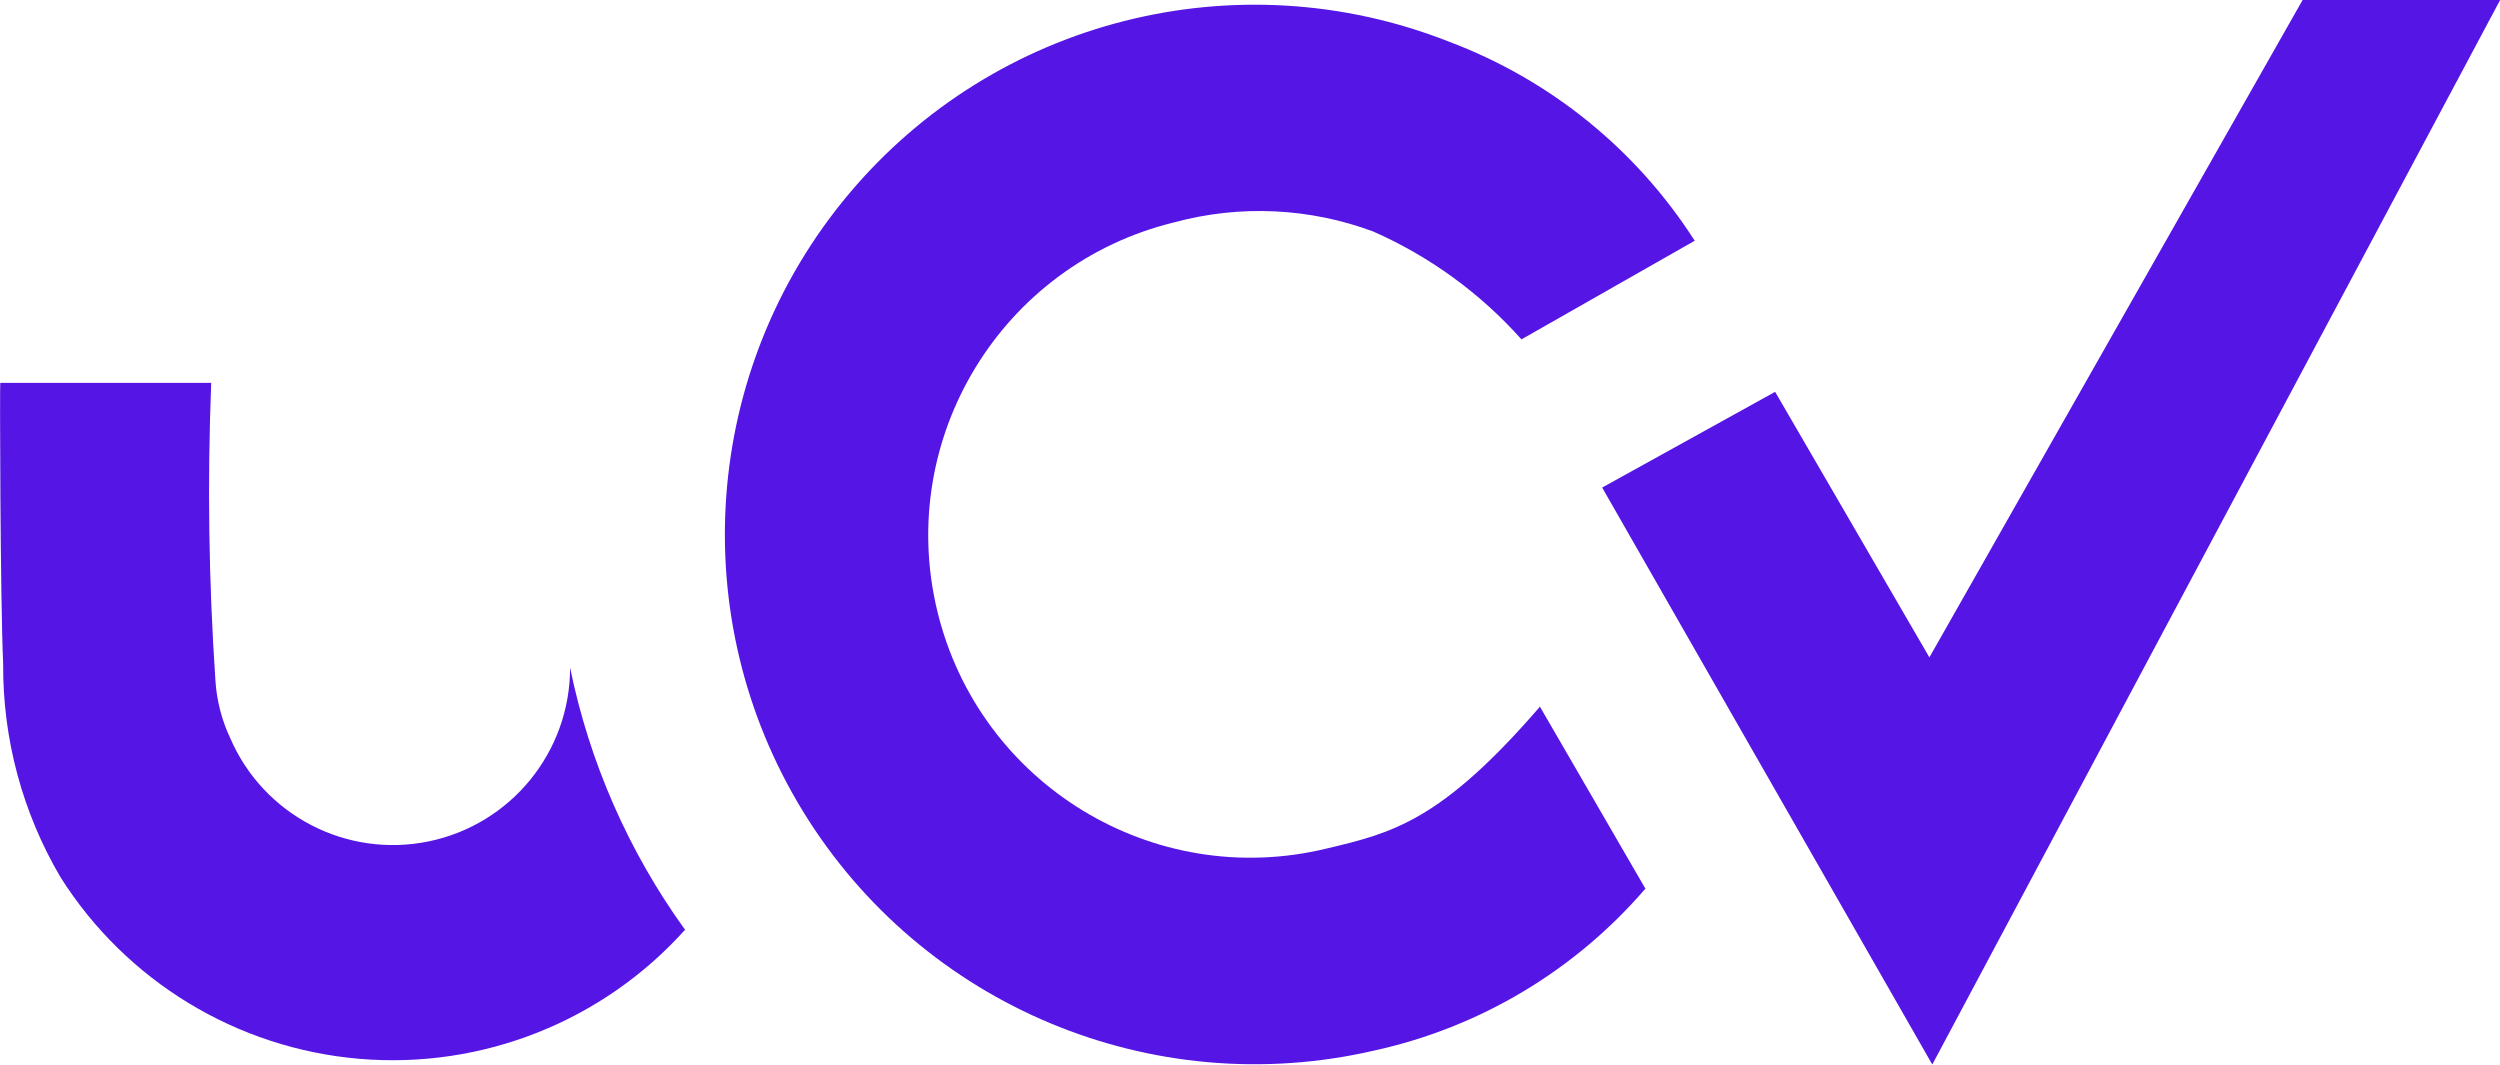
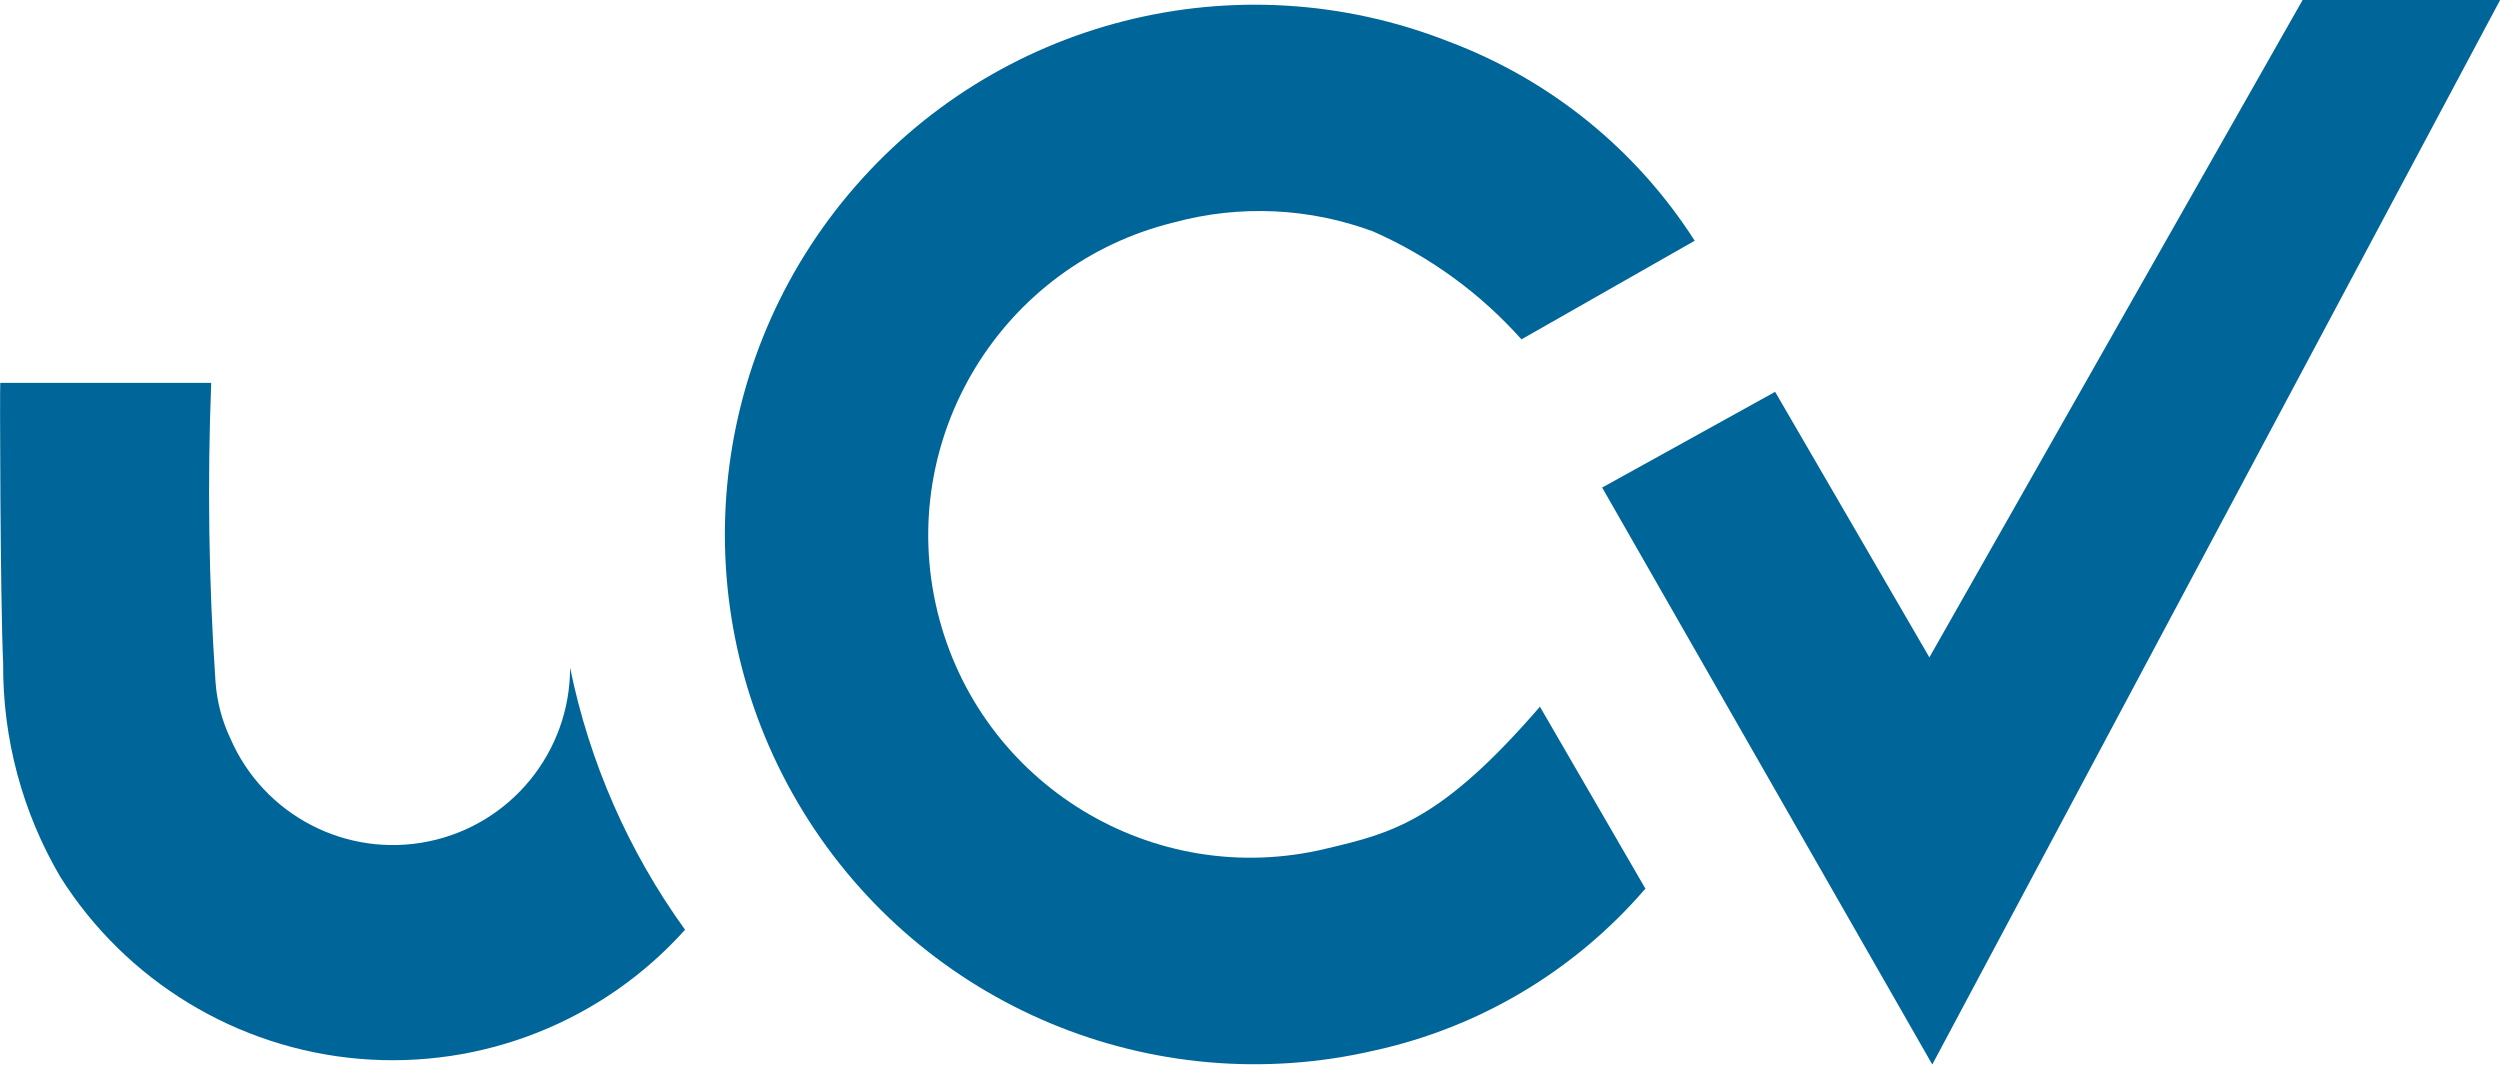
<svg xmlns="http://www.w3.org/2000/svg" id="Layer_1" data-name="Layer 1" width="94.81" height="40.37" viewBox="0 0 94.81 40.37">
  <defs>
-     <style>.cls-1{fill:none;}.cls-2{fill:#5415e5;}.cls-3{clip-path:url(#clip-path);}</style>
+     <style>.cls-1{fill:none;}.cls-2{fill:#006699;}.cls-3{clip-path:url(#clip-path);}</style>
    <clipPath id="clip-path" transform="translate(-0.88 -7.01)">
      <rect class="cls-1" x="20.69" y="-0.47" width="75.38" height="55.8" />
    </clipPath>
  </defs>
  <path class="cls-2" d="M26.86,42.27a14.9,14.9,0,0,1-23.69-2A15.74,15.74,0,0,1,1,32.17C.89,29.83.87,21.53.89,21.53h8a105.52,105.52,0,0,0,.16,11.29A6,6,0,0,0,9.61,35,6.72,6.72,0,0,0,22.5,32.33v0A25.79,25.79,0,0,0,26.86,42.27Z" transform="translate(-0.88 -7.01)" />
  <g class="cls-3">
    <path class="cls-2" d="M74.05,31.94,68.2,21.87,61.64,25.5,74.16,47.38,95.7,7H88.21Z" transform="translate(-0.88 -7.01)" />
    <path class="cls-2" d="M65.15,16.14a19,19,0,0,0-9.32-7.55A20.09,20.09,0,1,0,53,46.85a18.89,18.89,0,0,0,10.28-6.14l-4-6.9c-3.74,4.33-5.59,4.79-8.09,5.38a12.22,12.22,0,0,1-5.77-23.75,12.37,12.37,0,0,1,7.54.35,16.41,16.41,0,0,1,5.62,4.09Z" transform="translate(-0.88 -7.01)" />
  </g>
</svg>
